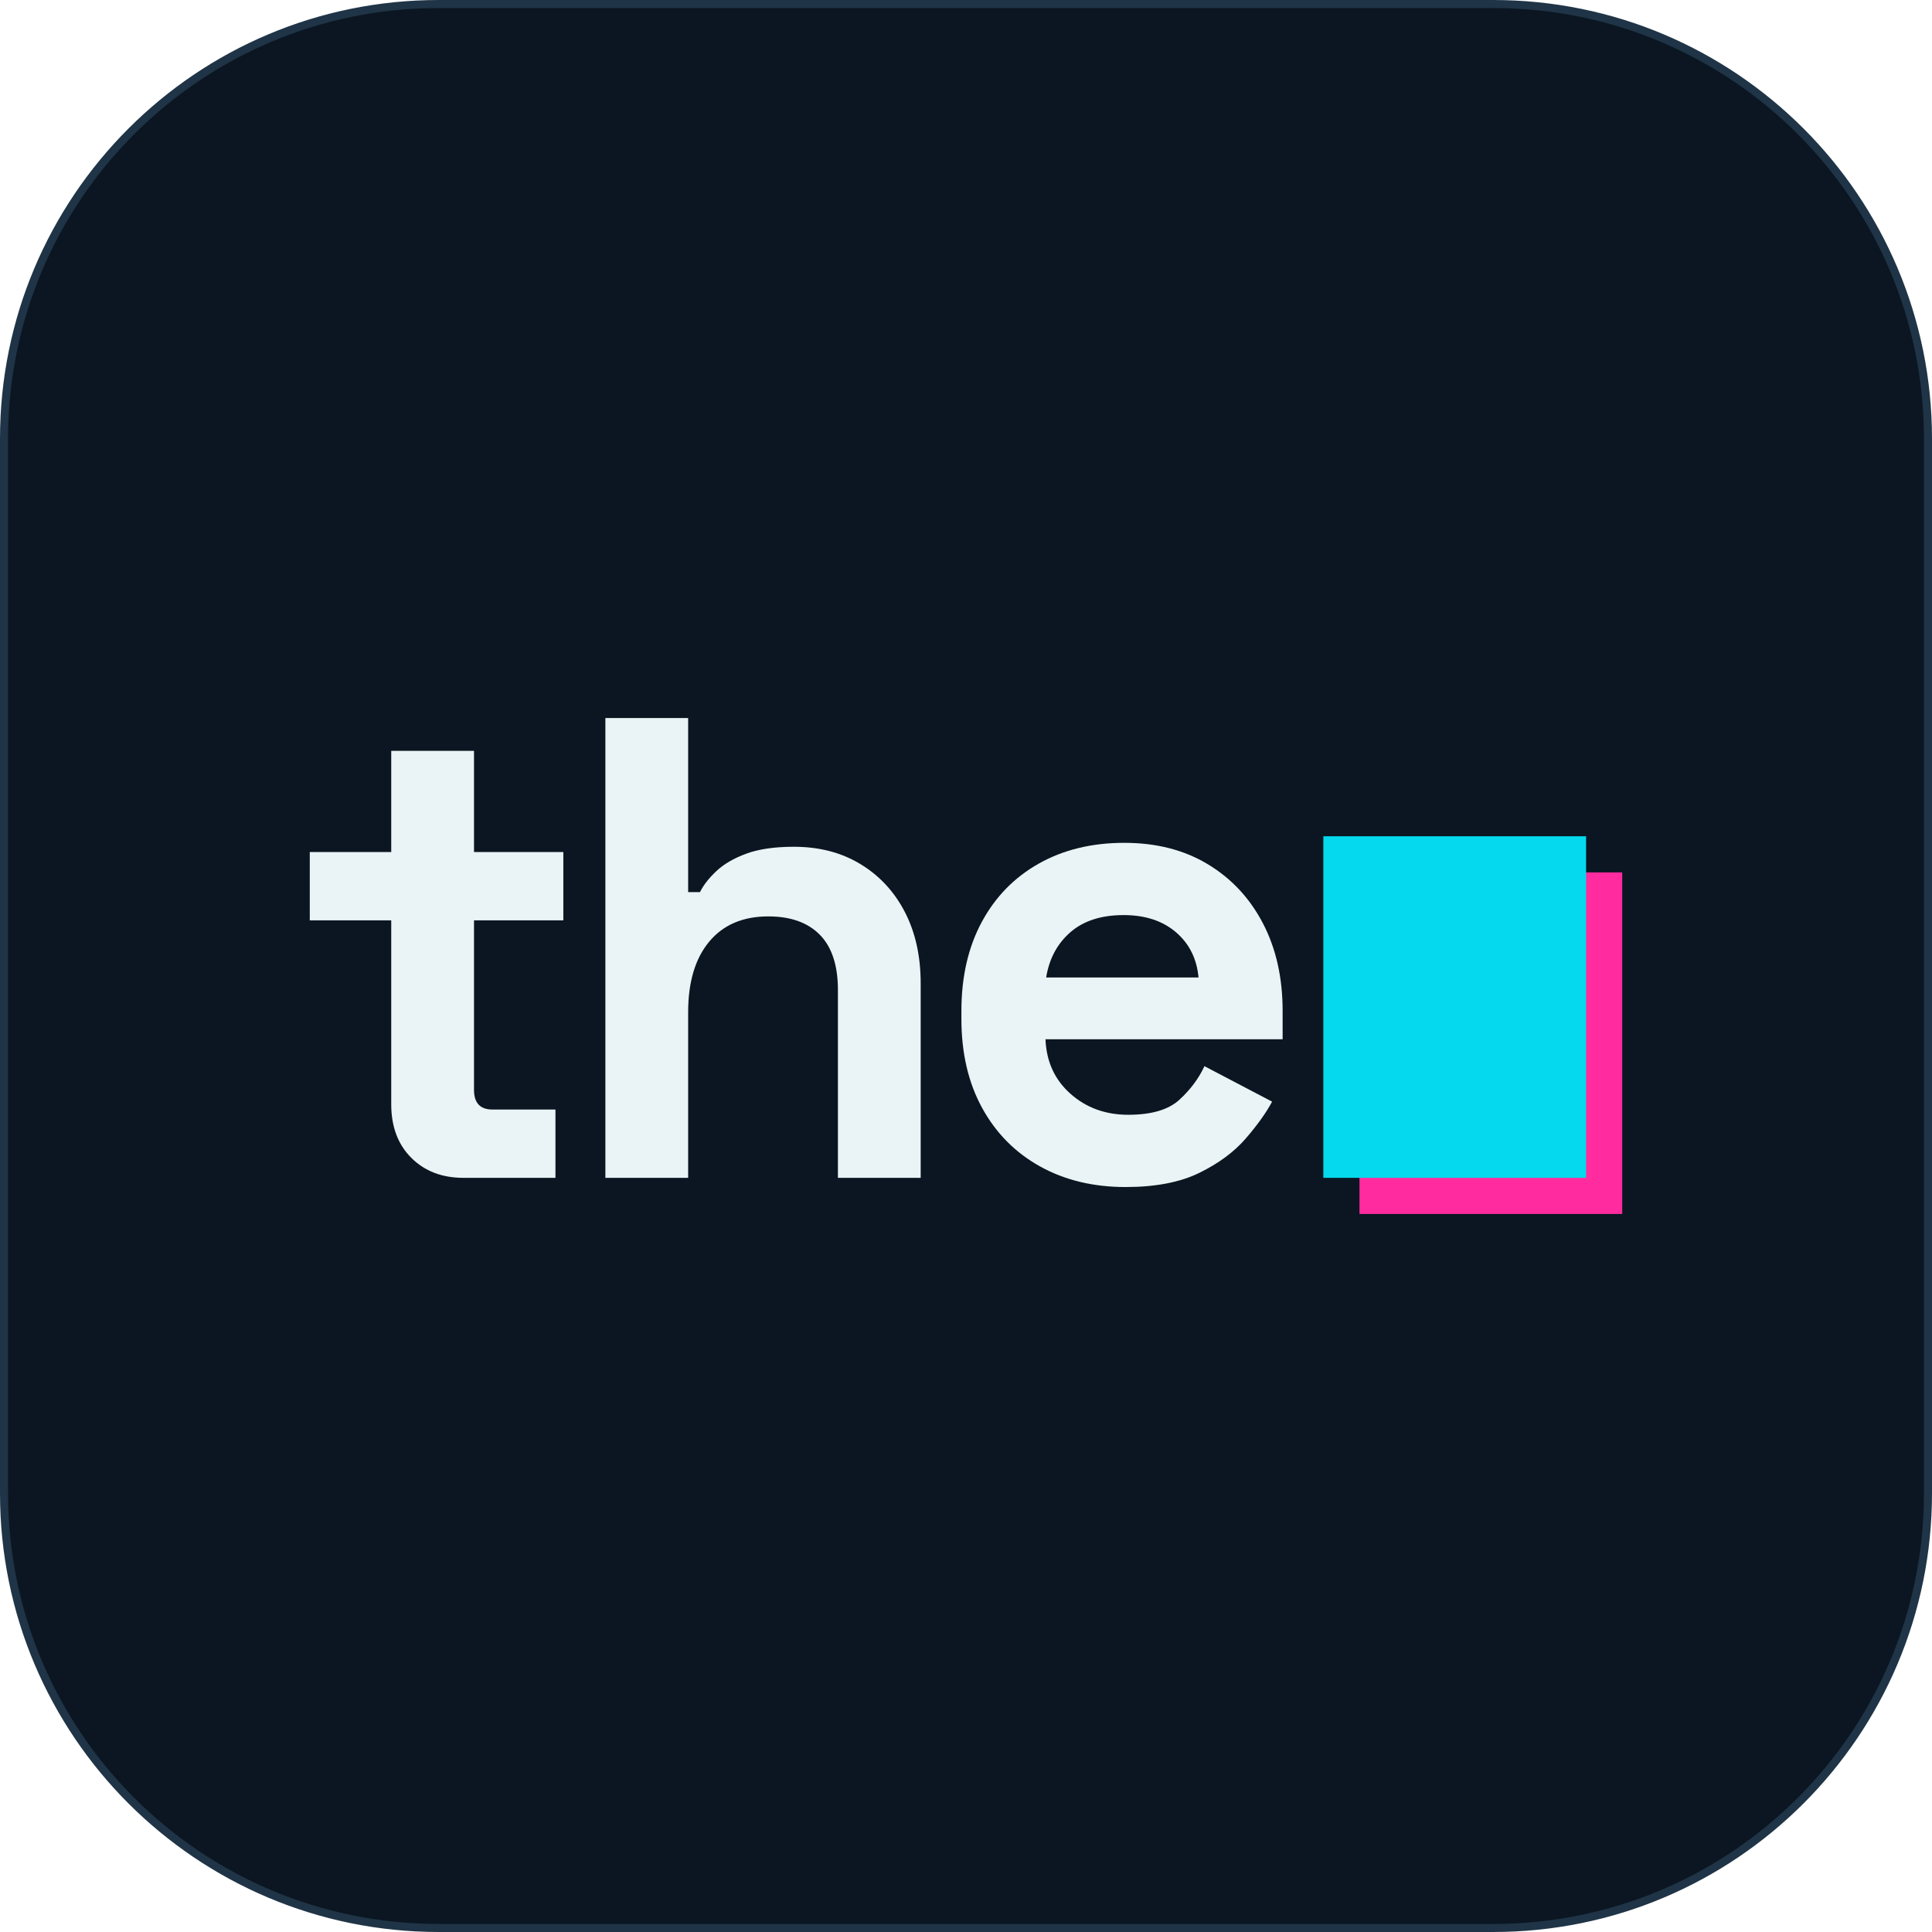
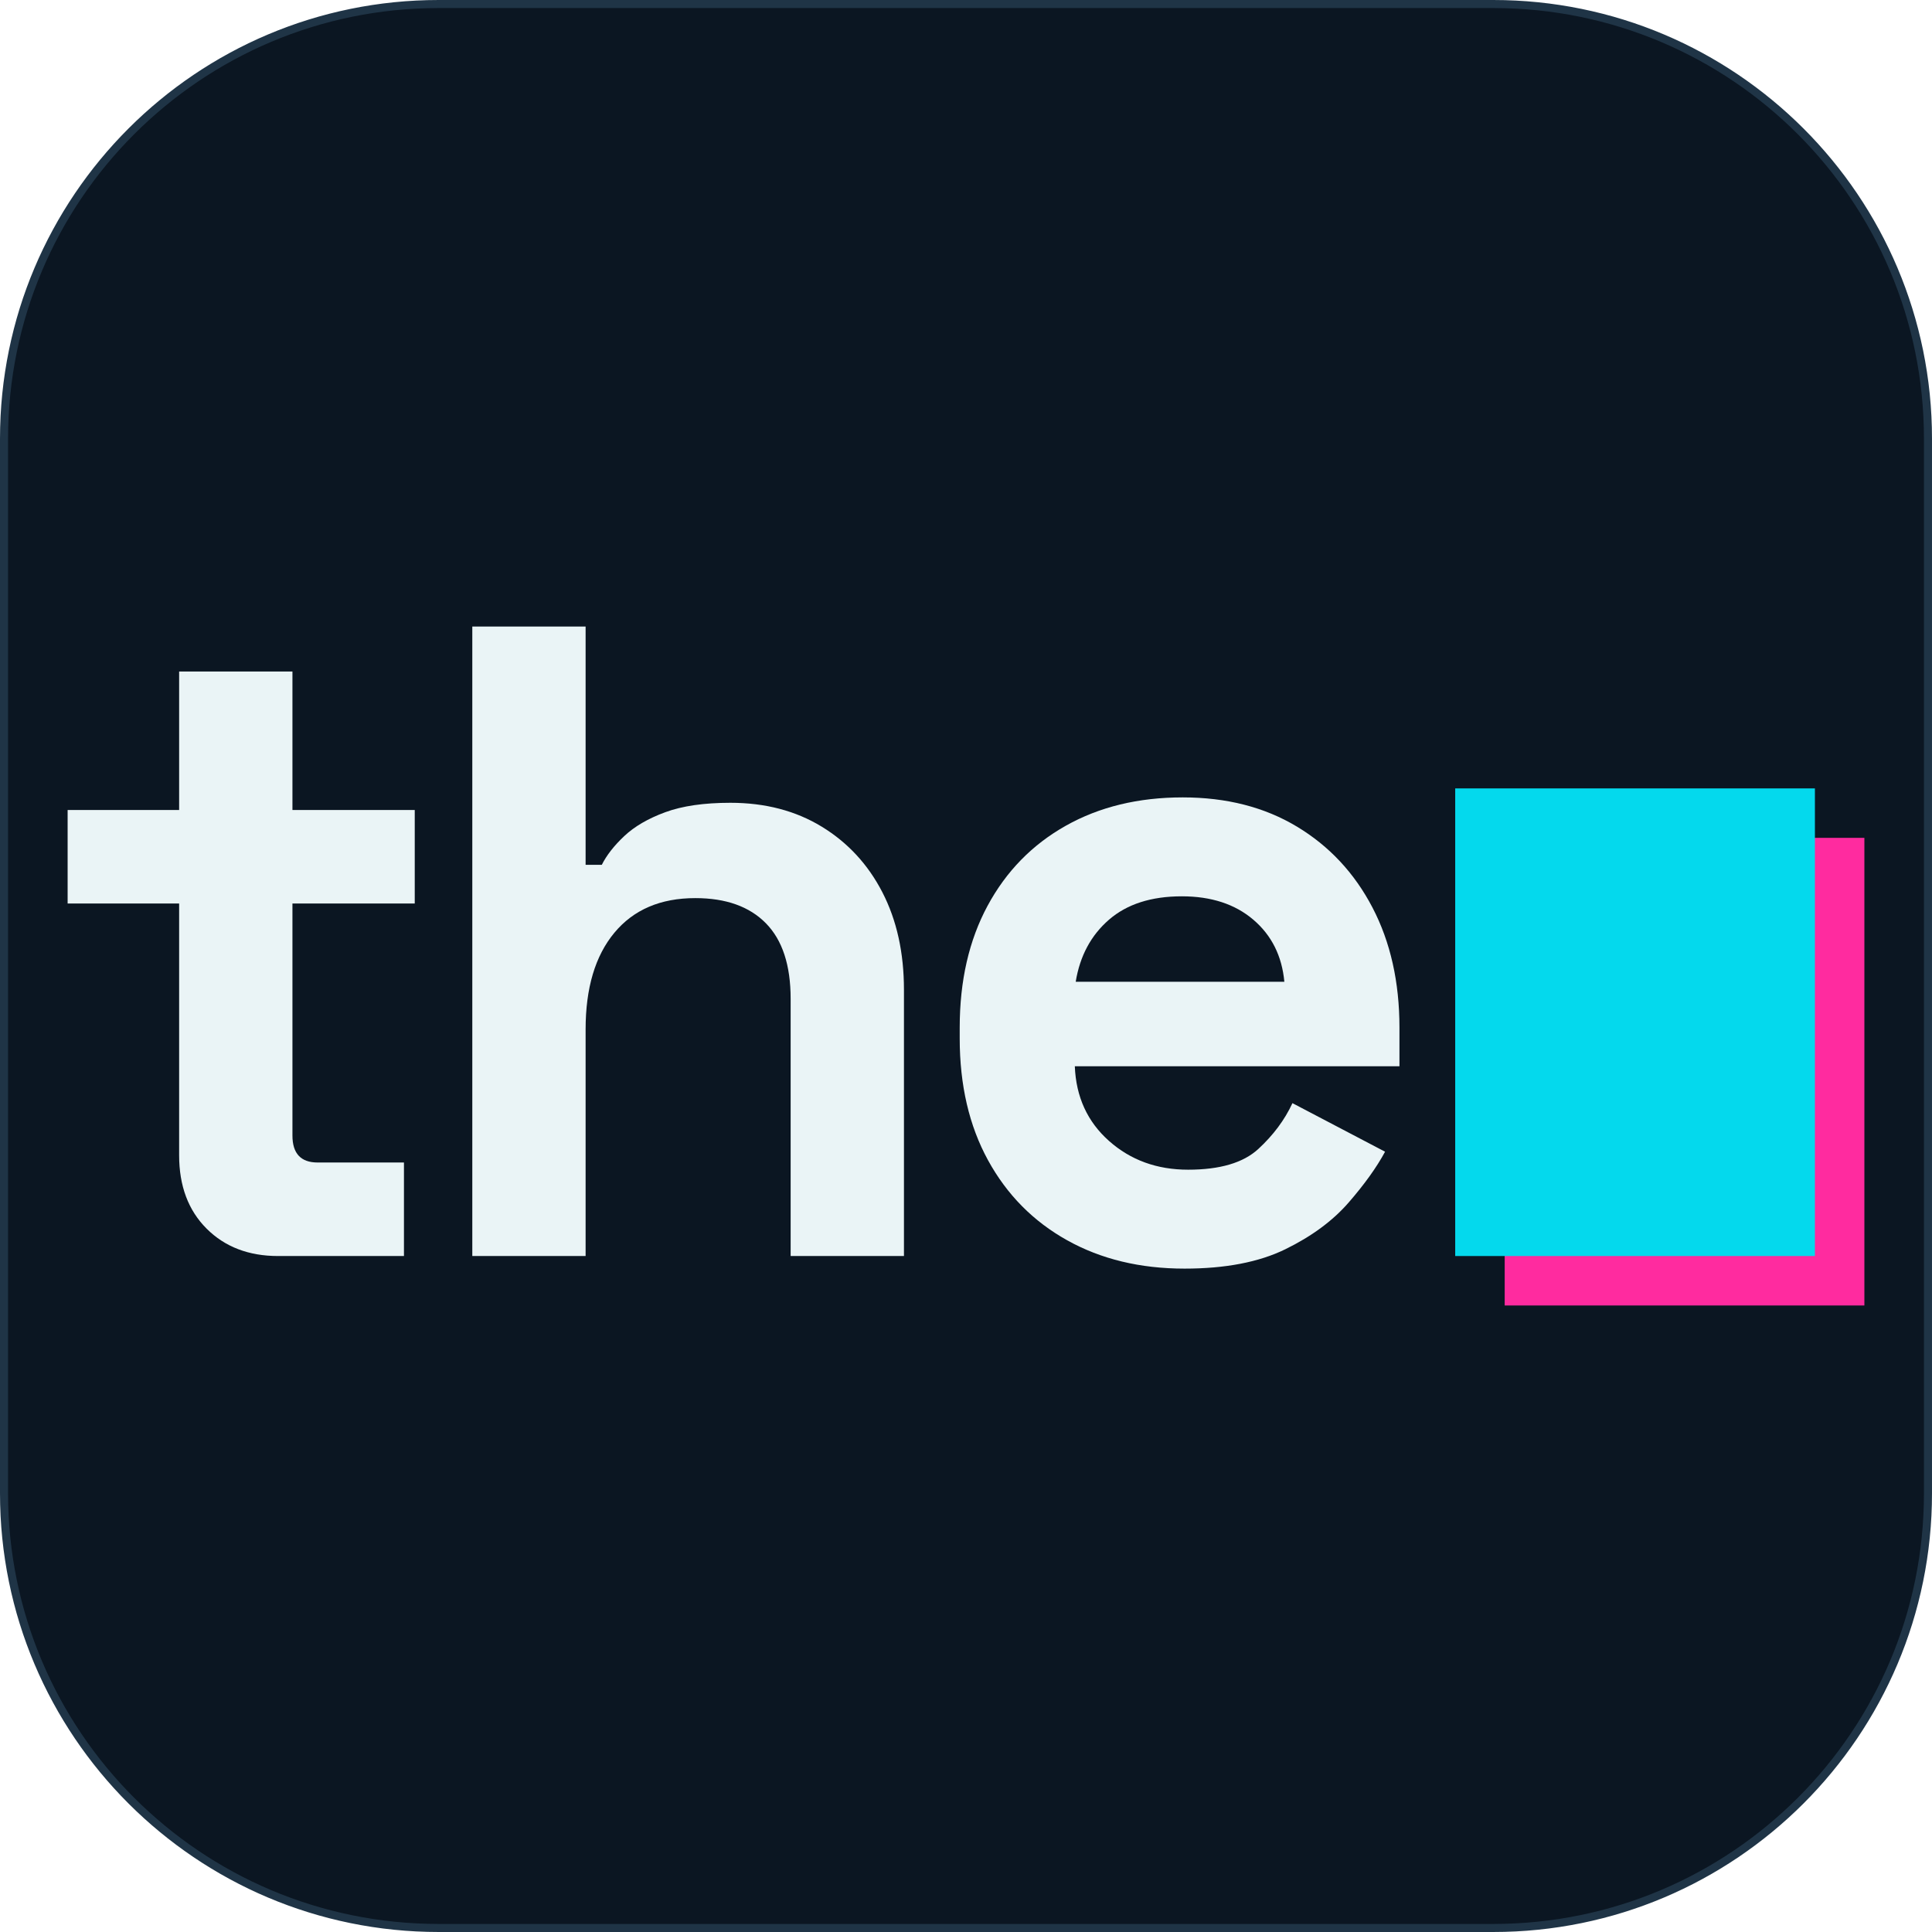
<svg xmlns="http://www.w3.org/2000/svg" viewBox="0 0 1024 1024" width="1024" height="1024">
  <rect x="2.133" y="2.133" width="1019.733" height="1019.733" rx="230.4" fill="#0b1622" stroke="#1f3446" stroke-width="4.267" />
-   <g transform="translate(155.14 624.28)">
-     <path d="M90.522 0.0Q73.462 0.0 62.843 -10.619Q52.224 -21.238 52.224 -38.994V-136.479H9.052V-172.687H52.224V-226.304H96.092V-172.687H143.442V-136.479H96.092V-46.653Q96.092 -36.209 105.841 -36.209H139.264V0.0Z" fill="#eaf4f6" />
-     <path d="M165.724 0.0V-243.712H209.592V-151.45H215.859Q218.644 -157.02 224.563 -162.591Q230.482 -168.161 240.404 -171.817Q250.327 -175.473 265.646 -175.473Q285.839 -175.473 300.984 -166.246Q316.129 -157.02 324.485 -140.831Q332.841 -124.641 332.841 -103.055V0.0H288.973V-99.574Q288.973 -119.071 279.398 -128.819Q269.824 -138.568 252.068 -138.568Q231.875 -138.568 220.733 -125.164Q209.592 -111.759 209.592 -87.736V0.0Z" fill="#eaf4f6" />
-     <path d="M441.467 4.874Q415.703 4.874 396.032 -6.093Q376.361 -17.06 365.394 -37.079Q354.427 -57.098 354.427 -84.255V-88.433Q354.427 -115.589 365.22 -135.608Q376.013 -155.628 395.51 -166.595Q415.007 -177.562 440.771 -177.562Q466.186 -177.562 484.987 -166.246Q503.788 -154.931 514.232 -134.912Q524.677 -114.893 524.677 -88.433V-73.462H398.991Q399.688 -55.706 412.221 -44.564Q424.755 -33.423 442.86 -33.423Q461.312 -33.423 470.016 -41.431Q478.72 -49.439 483.246 -59.187L519.107 -40.387Q514.232 -31.334 505.006 -20.716Q495.78 -10.097 480.461 -2.611Q465.142 4.874 441.467 4.874ZM399.34 -106.189H480.113Q478.72 -121.16 468.101 -130.212Q457.482 -139.264 440.422 -139.264Q422.666 -139.264 412.221 -130.212Q401.777 -121.16 399.34 -106.189Z" fill="#eaf4f6" />
-     <rect x="565.41" y="-161.89" width="139.26" height="181.04" fill="#ff2b9f" />
-     <rect x="546.26" y="-181.04" width="139.26" height="181.04" fill="#04d9ed" />
+   <g transform="translate(23.45 665.72)">
+     <path d="M123.926 0.0Q100.57 0.0 86.033 -14.537Q71.495 -29.075 71.495 -53.383V-186.842H12.393V-236.412H71.495V-309.814H131.552V-236.412H196.374V-186.842H131.552V-63.869Q131.552 -49.57 144.898 -49.57H190.655V0.0Z" fill="#eaf4f6" />
+     <path d="M226.879 0.0V-333.646H286.935V-207.337H295.515Q299.328 -214.963 307.431 -222.589Q315.533 -230.215 329.118 -235.22Q342.702 -240.225 363.674 -240.225Q391.319 -240.225 412.052 -227.594Q432.786 -214.963 444.225 -192.8Q455.665 -170.636 455.665 -141.084V0.0H395.608V-136.318Q395.608 -163.01 382.501 -176.356Q369.393 -189.701 345.085 -189.701Q317.44 -189.701 302.188 -171.351Q286.935 -153 286.935 -120.112V0.0Z" fill="#eaf4f6" />
+     <path d="M604.375 6.673Q569.104 6.673 542.174 -8.341Q515.244 -23.355 500.23 -50.762Q485.216 -78.168 485.216 -115.346V-121.066Q485.216 -158.243 499.992 -185.65Q514.768 -213.057 541.459 -228.071Q568.151 -243.085 603.422 -243.085Q638.216 -243.085 663.955 -227.594Q689.693 -212.103 703.992 -184.697Q718.291 -157.29 718.291 -121.066V-100.57H546.226Q547.179 -76.262 564.338 -61.009Q581.497 -45.757 606.282 -45.757Q631.544 -45.757 643.459 -56.72Q655.375 -67.682 661.572 -81.028L710.665 -55.29Q703.992 -42.897 691.361 -28.36Q678.731 -13.822 657.759 -3.575Q636.787 6.673 604.375 6.673ZM546.702 -145.374H657.282Q655.375 -165.87 640.838 -178.262Q626.301 -190.655 602.945 -190.655Q578.637 -190.655 564.338 -178.262Q550.039 -165.87 546.702 -145.374Z" fill="#eaf4f6" />
+     <rect x="774.06" y="-221.64" width="190.65" height="247.85" fill="#ff2b9f" />
+     <rect x="747.84" y="-247.85" width="190.65" height="247.85" fill="#04d9ed" />
  </g>
</svg>
